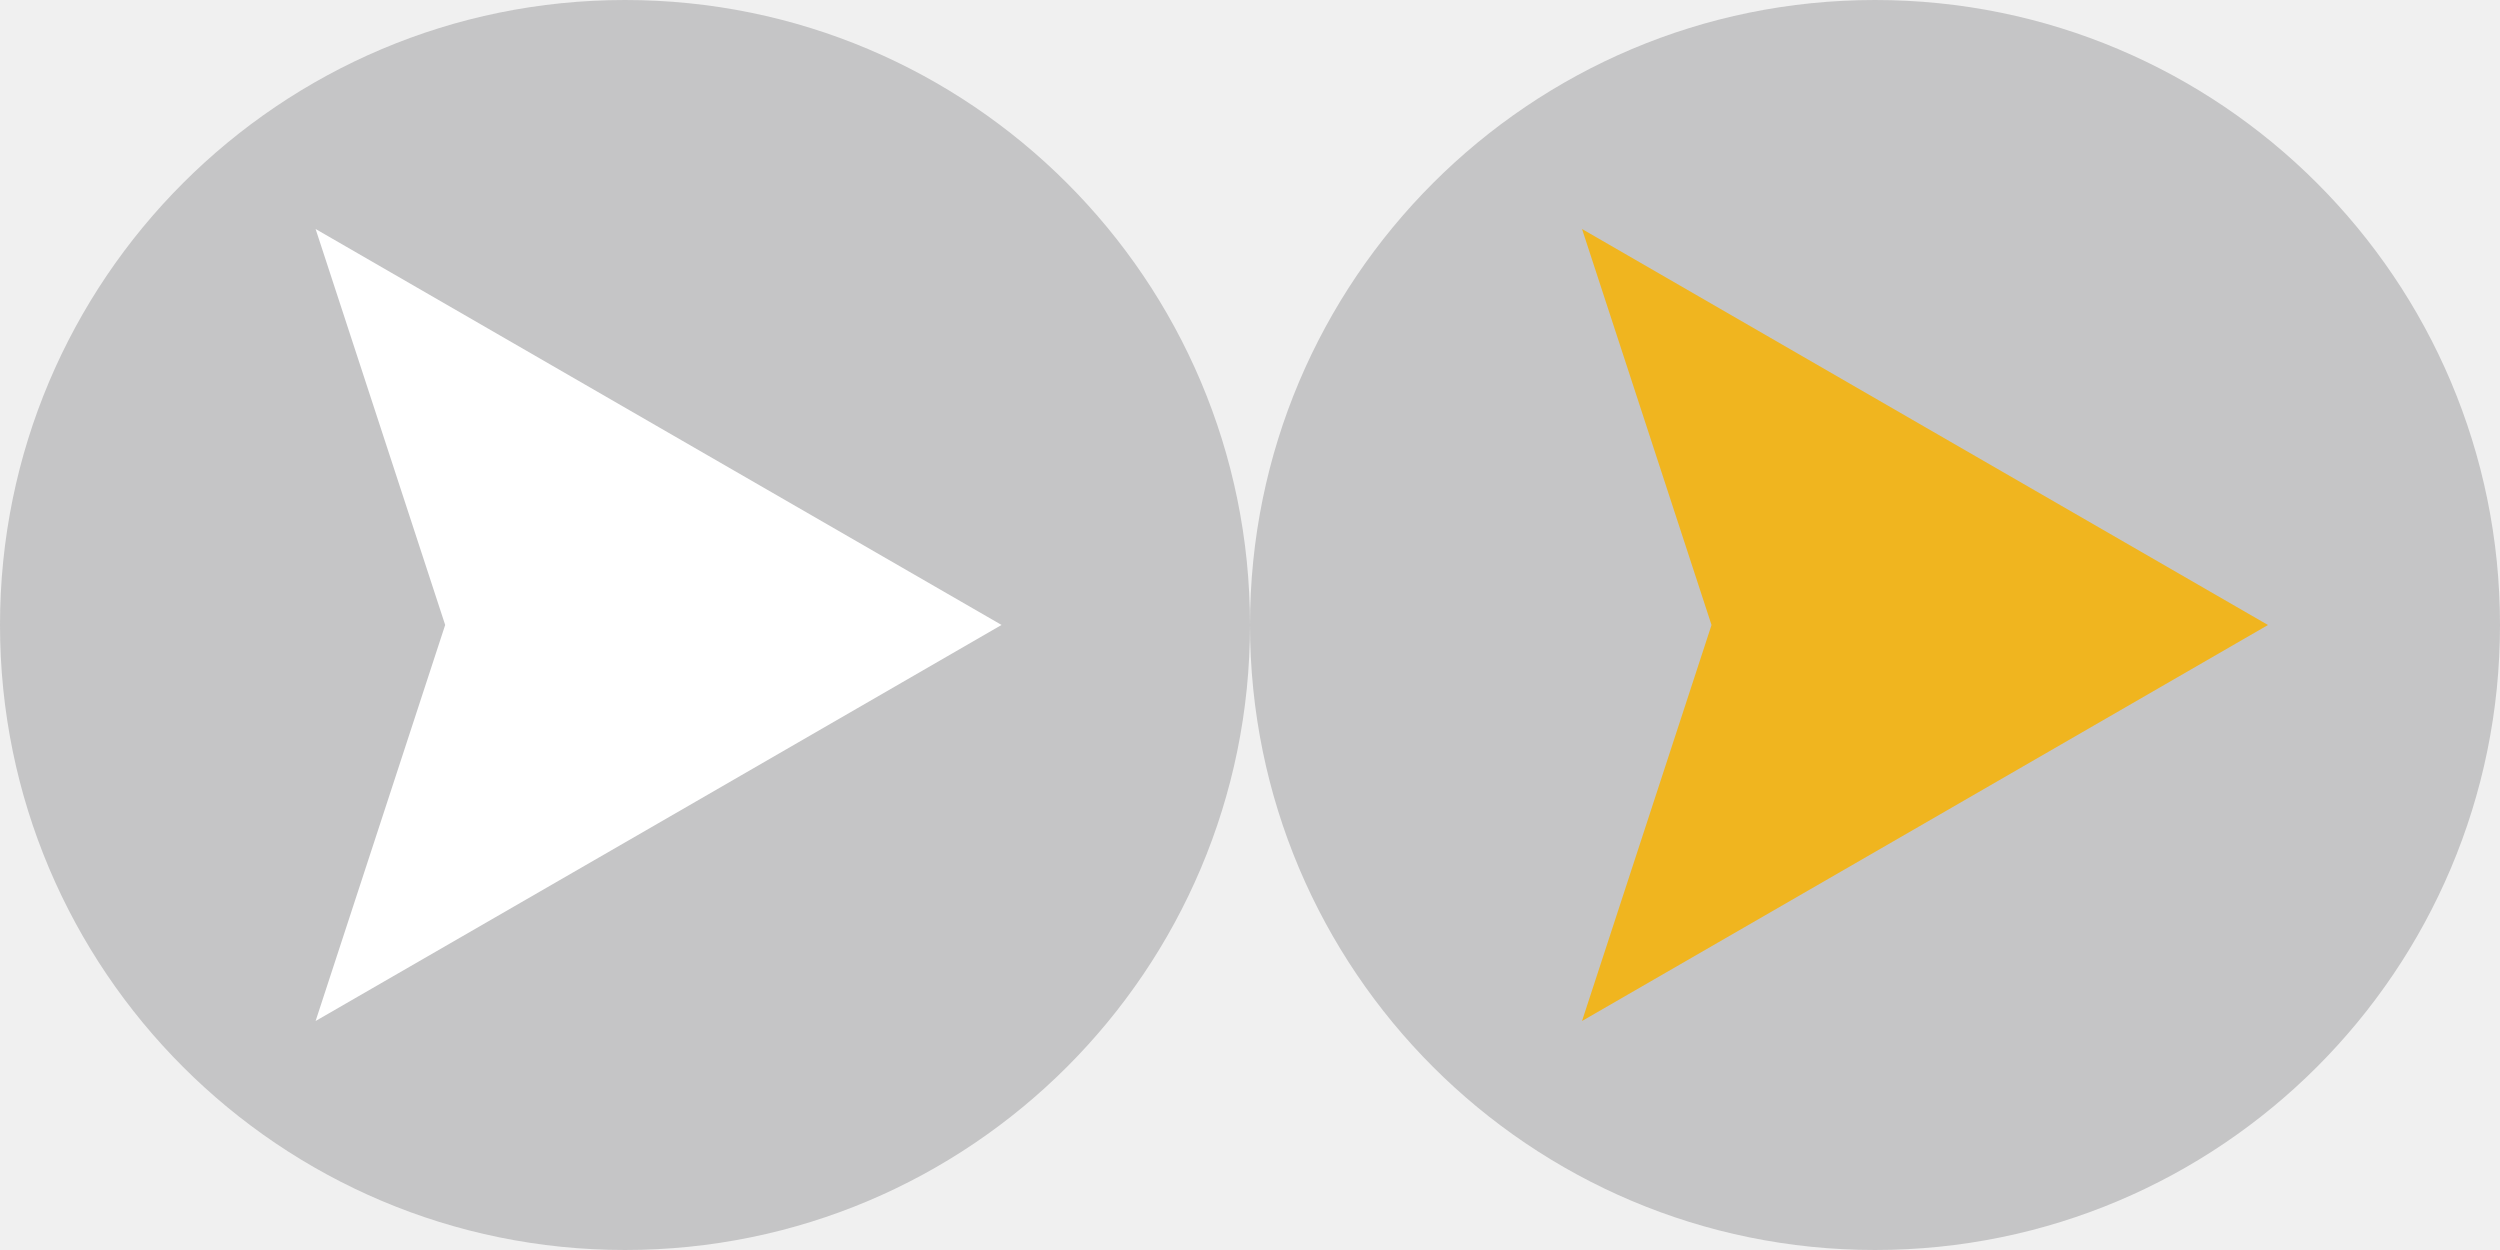
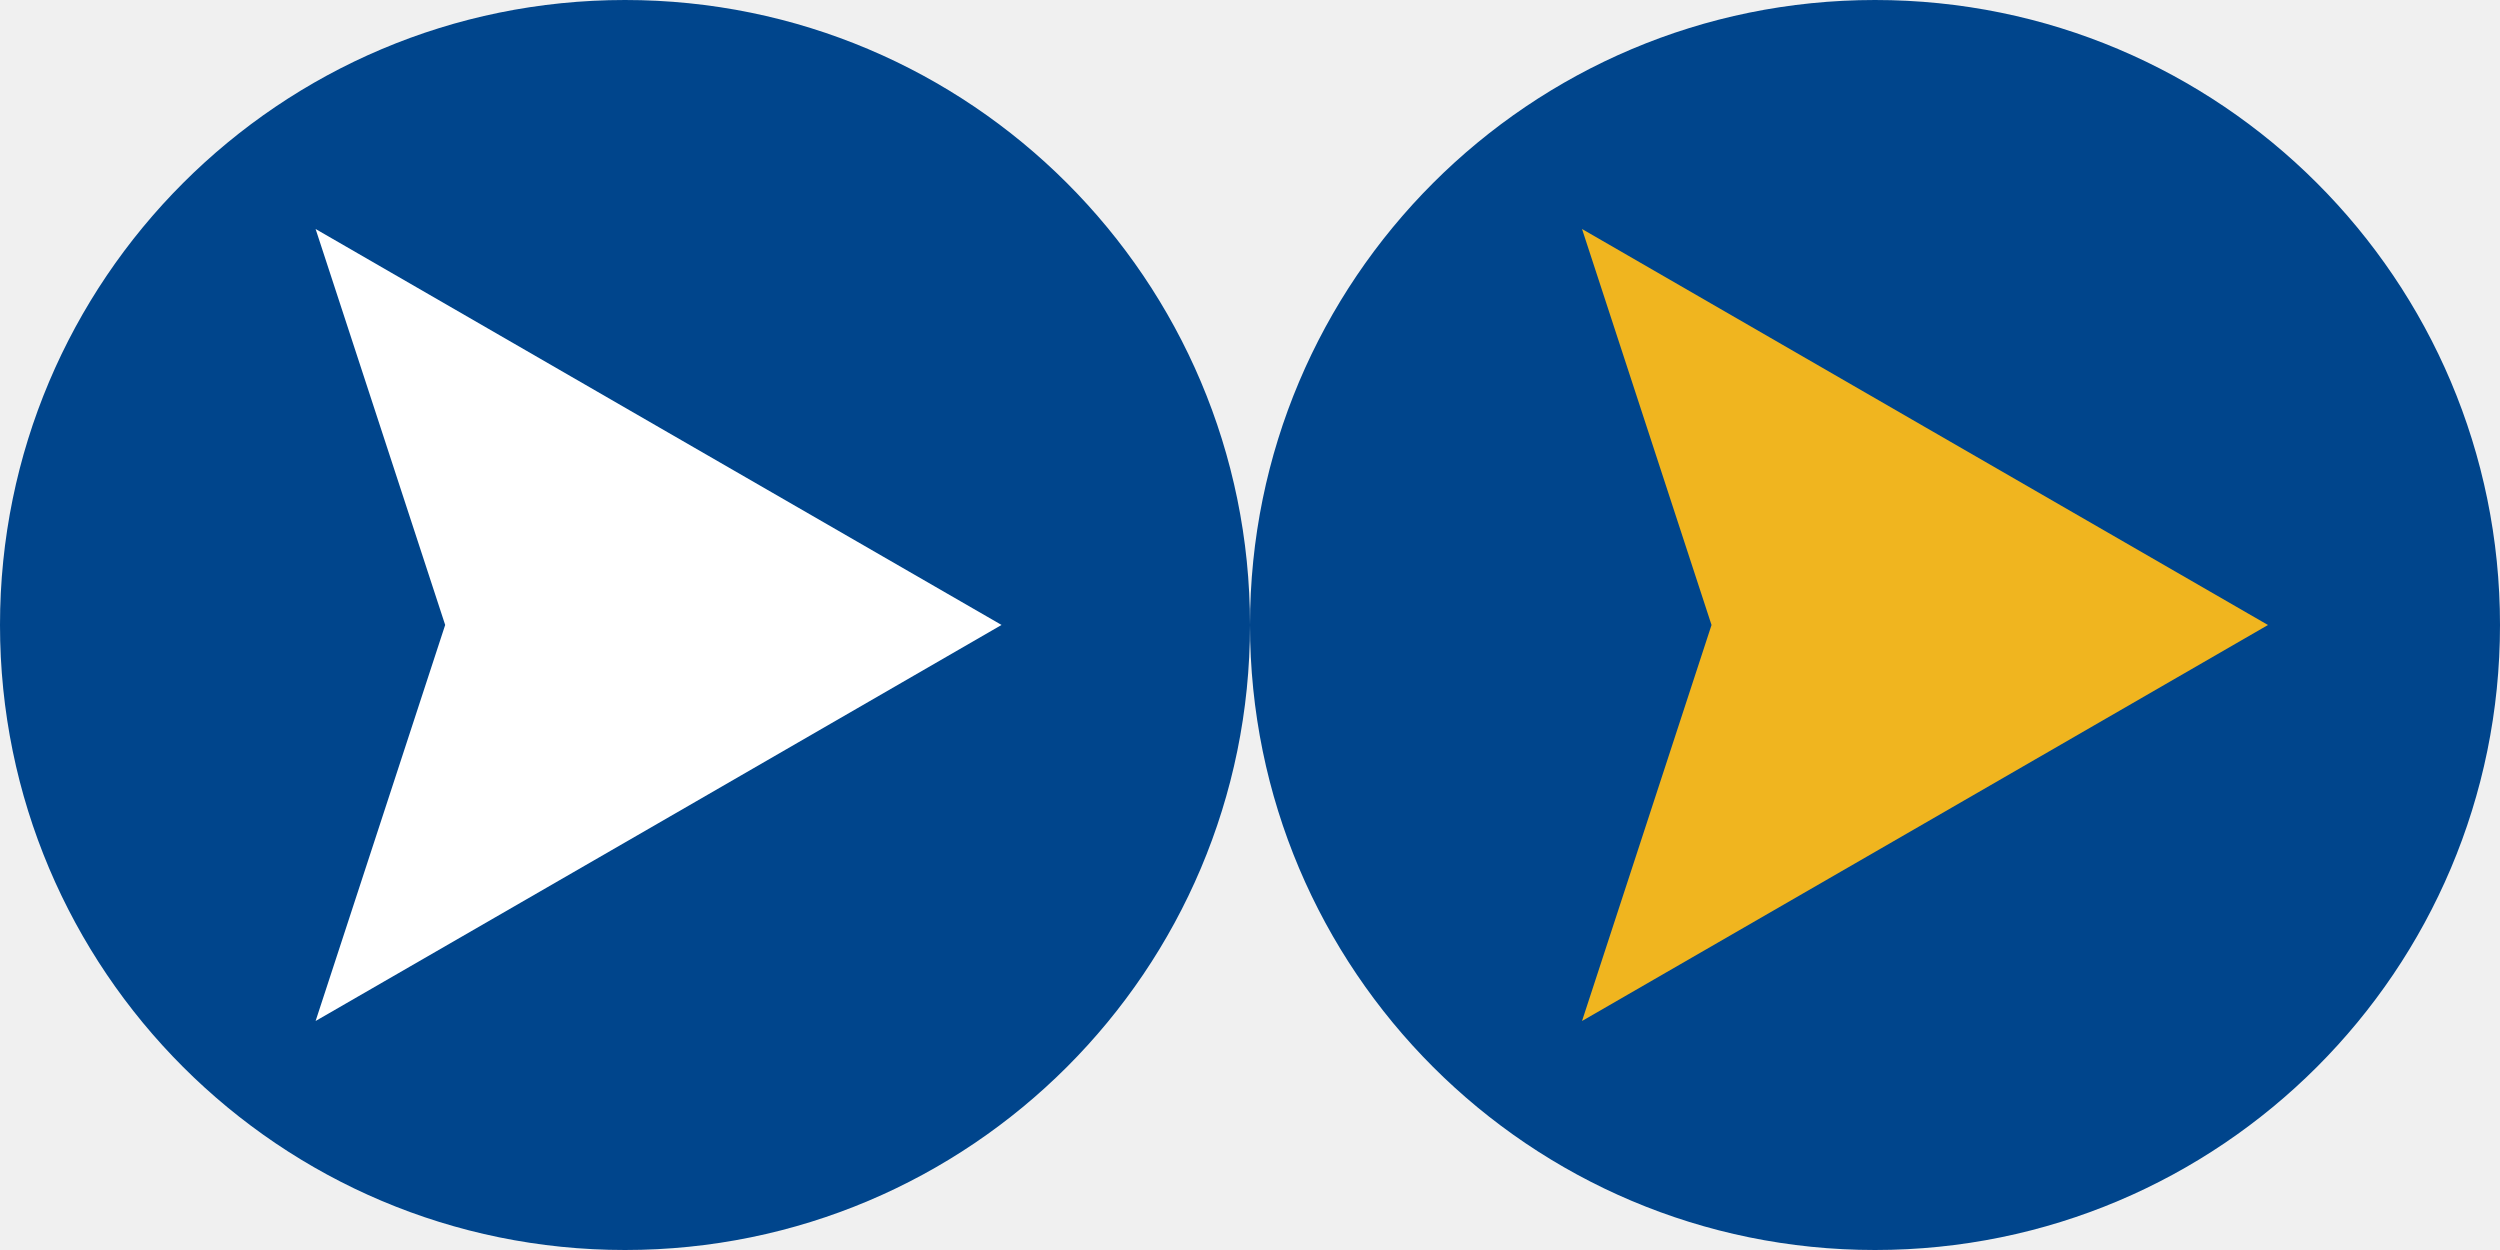
<svg xmlns="http://www.w3.org/2000/svg" version="1.1" id="Layer_1" x="0px" y="0px" width="100px" height="50px" viewBox="0 0 100 50" enable-background="new 0 0 100 50" xml:space="preserve">
-   <circle fill="#C5C5C6" cx="25" cy="25" r="25" />
-   <circle fill="#C5C5C6" cx="75" cy="25" r="25" />
+   <circle fill="#00458c" cx="25" cy="25" r="25" />
+   <circle fill="#00458c" cx="75" cy="25" r="25" />
  <polygon fill="#FFFFFF" points="17.807,24.998 12.624,9.16 26.344,17.082 40.062,24.998 26.344,32.922 12.624,40.84 " />
  <polygon fill="#F0B51F" points="68.461,25 63.281,9.16 77,17.082 90.719,25 77,32.922 63.281,40.84 " />
</svg>
